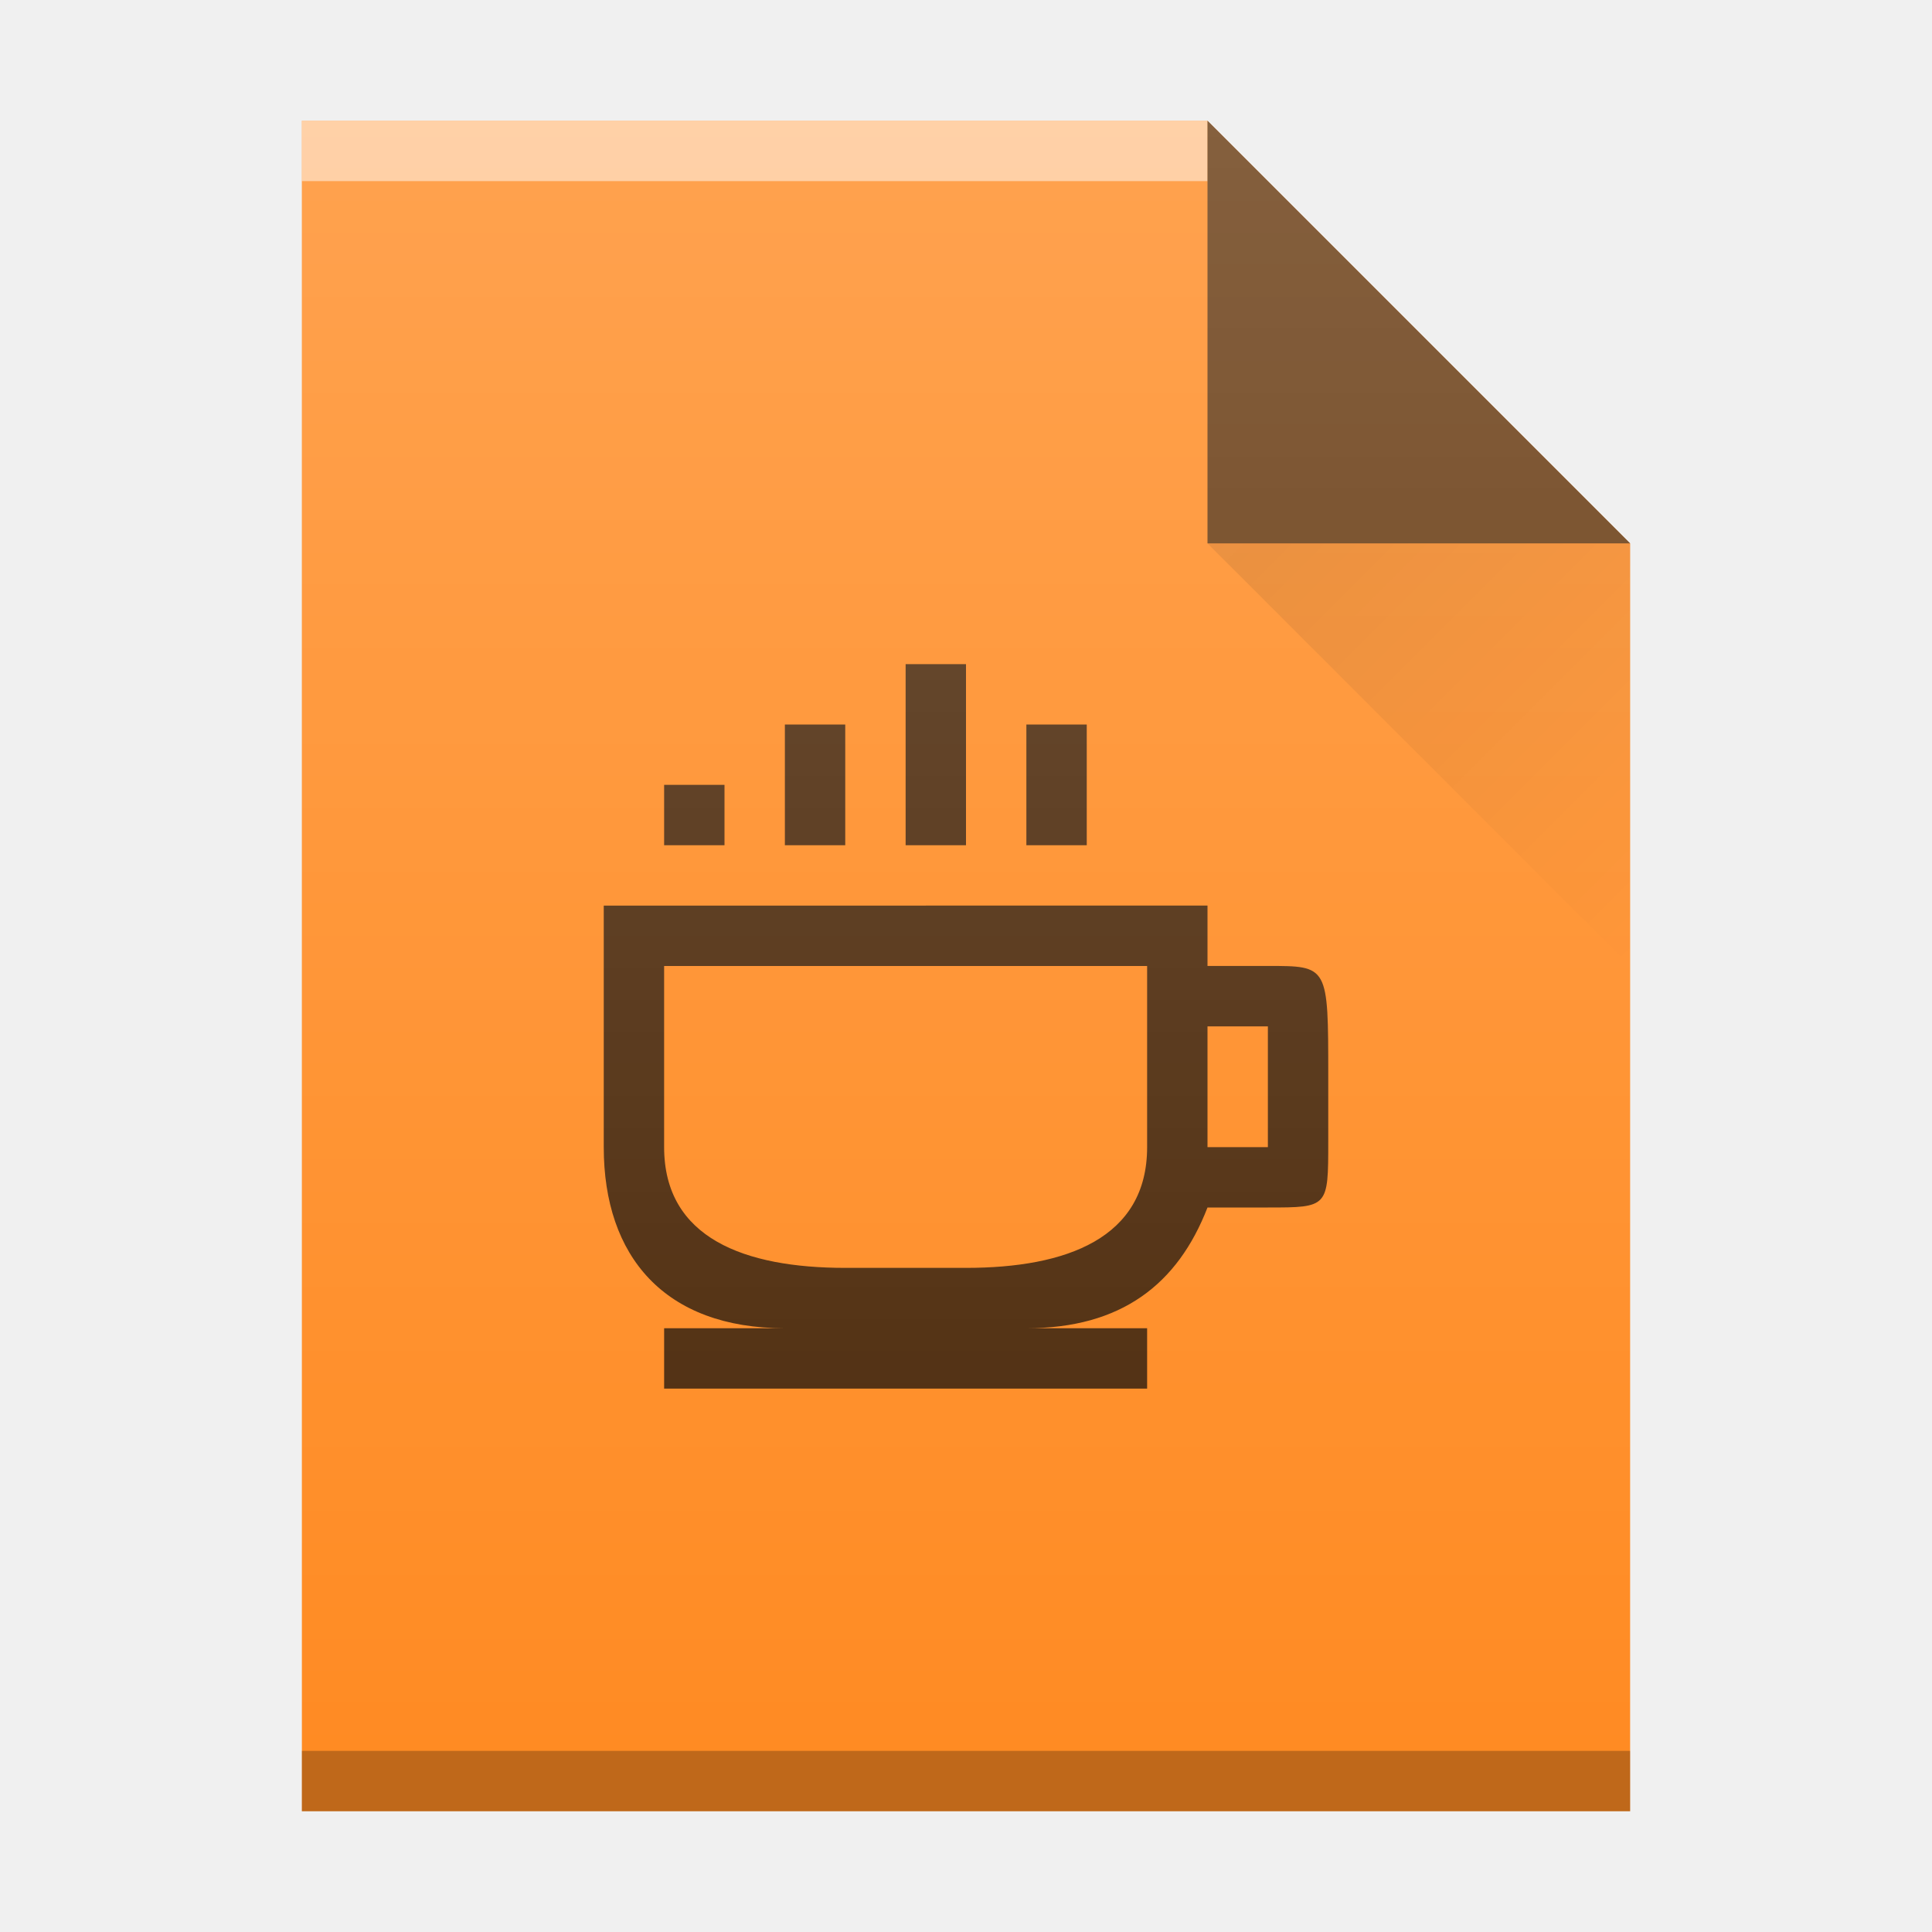
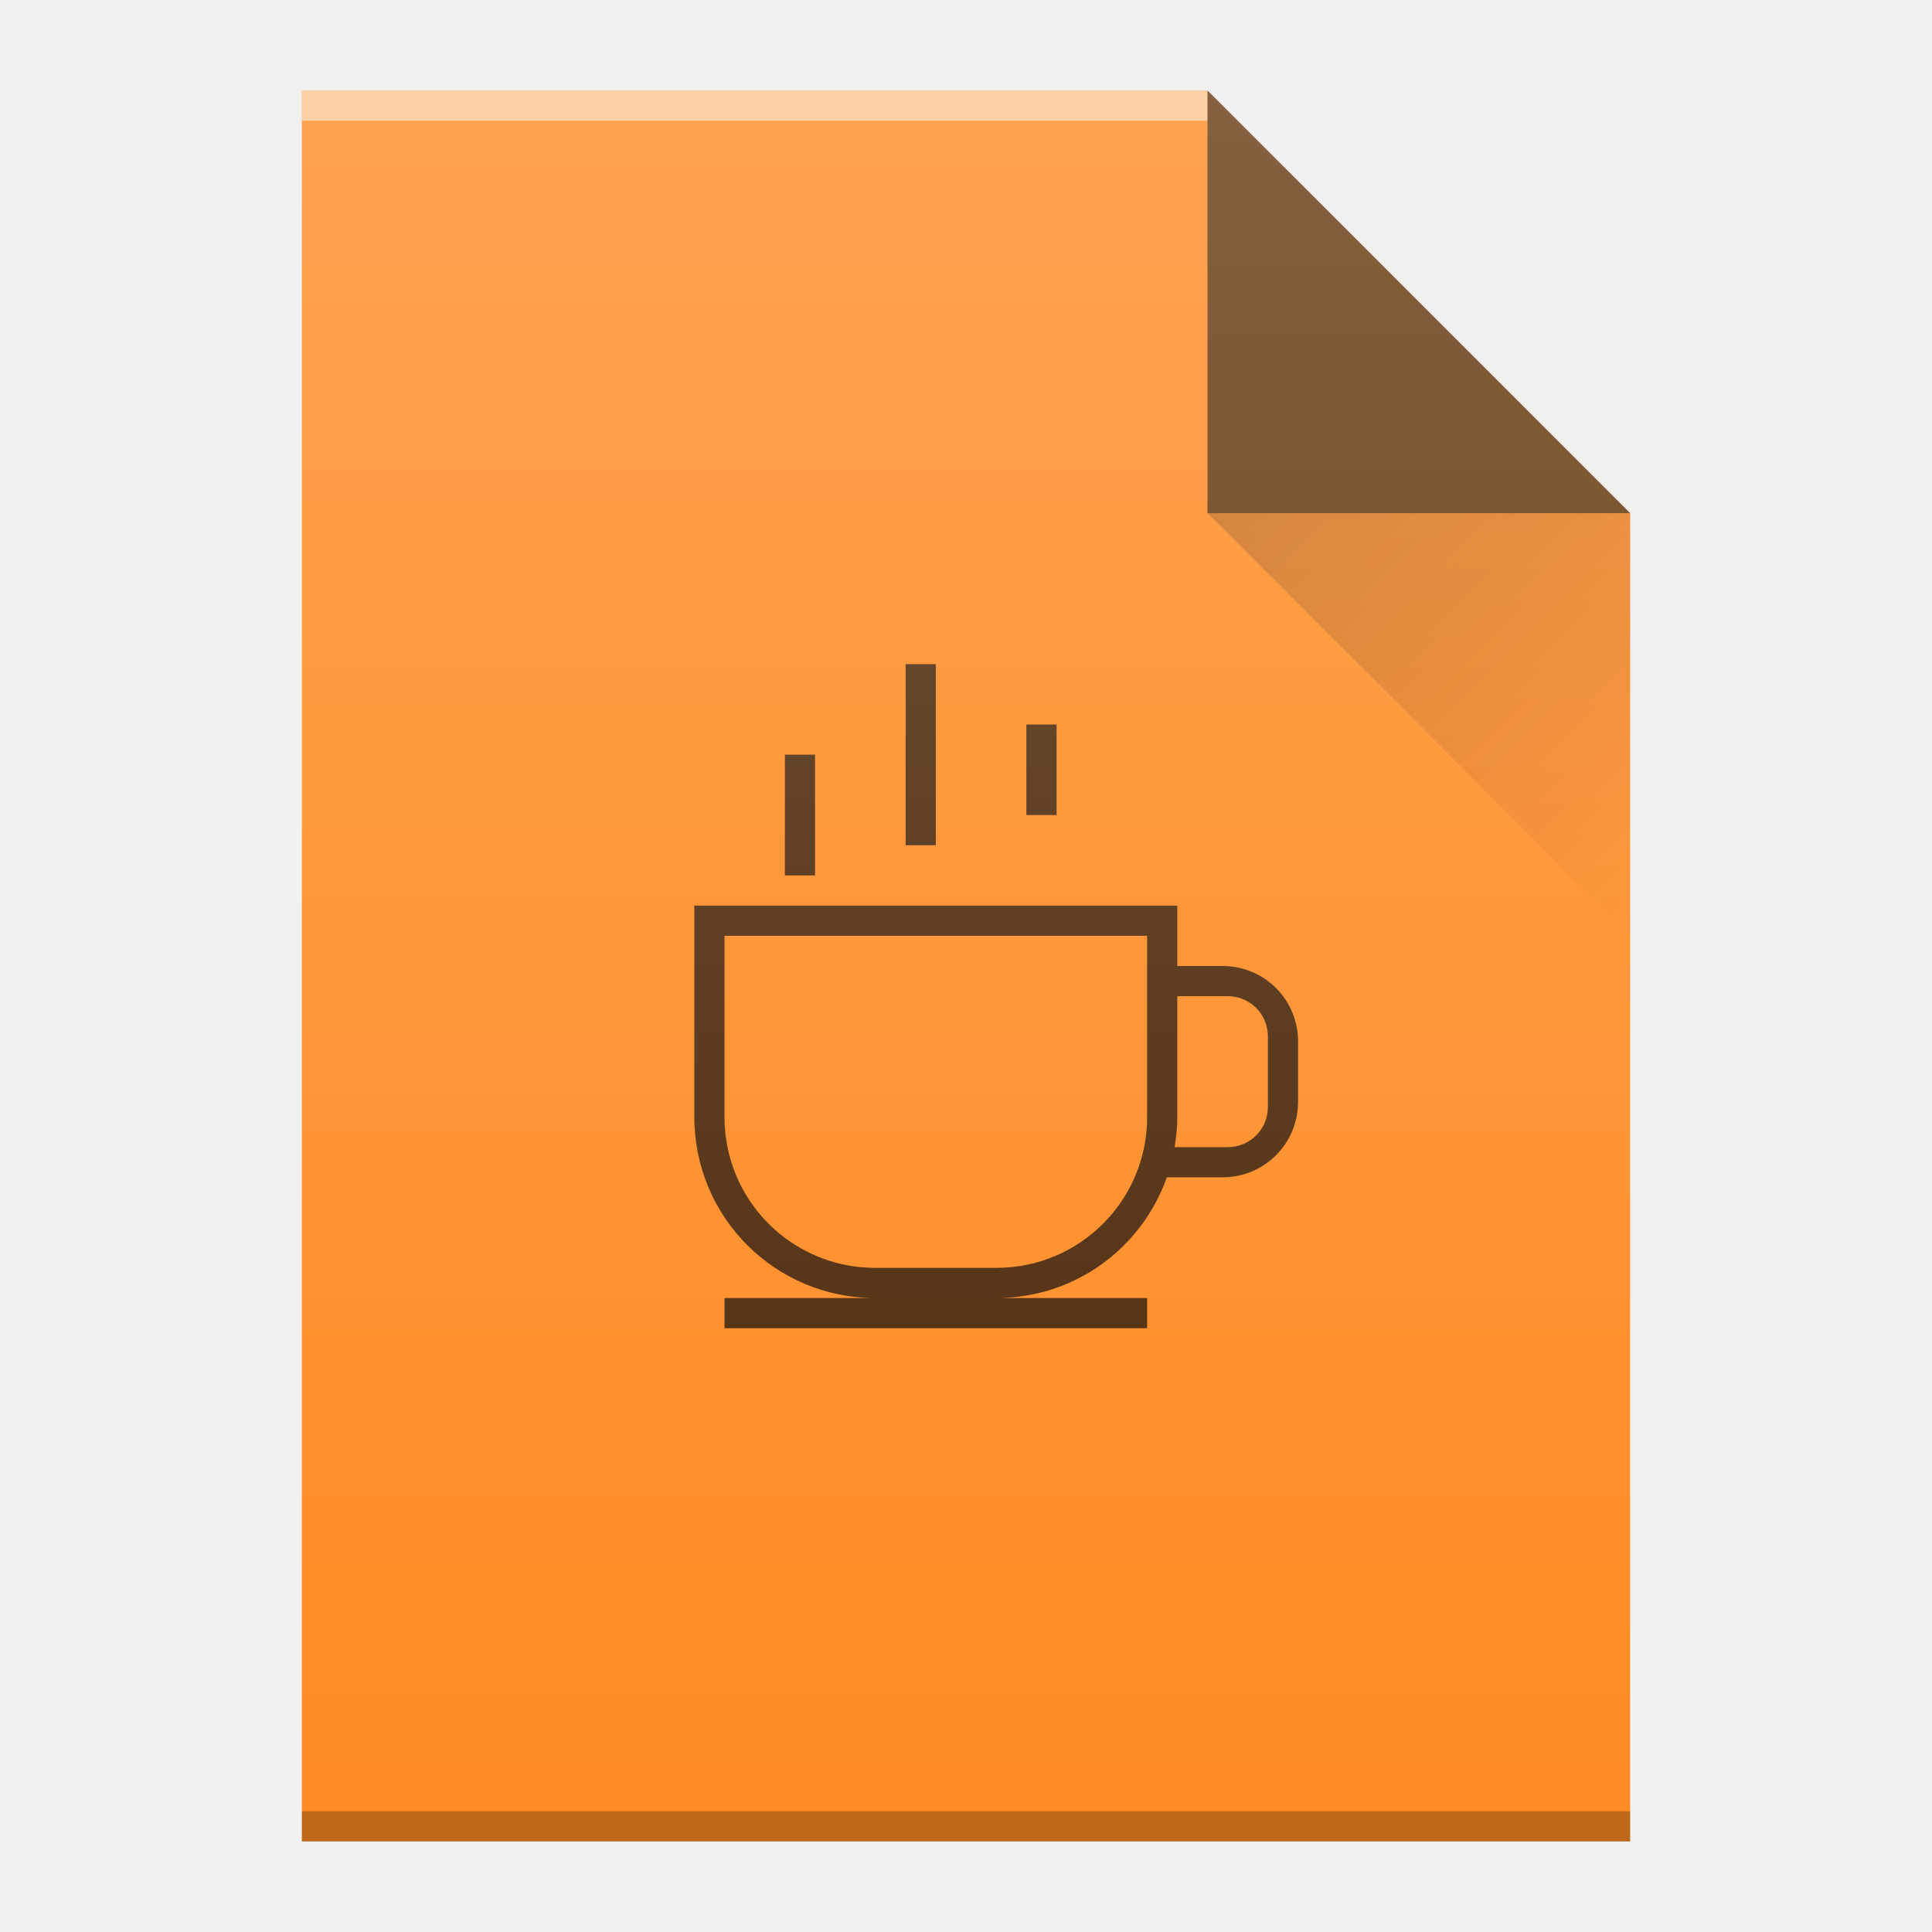
- <svg xmlns="http://www.w3.org/2000/svg" xmlns:xlink="http://www.w3.org/1999/xlink" width="32" height="32">
+ <svg xmlns="http://www.w3.org/2000/svg" xmlns:xlink="http://www.w3.org/1999/xlink" width="64" viewBox="0 0 64 64" height="64">
  <defs>
-     <linearGradient id="a" y1="17" y2="24" x1="47" x2="54" gradientUnits="userSpaceOnUse" gradientTransform="translate(357.57 507.8)">
+     <linearGradient id="a" y1="17" y2="31" x1="40" x2="54" gradientUnits="userSpaceOnUse" gradientTransform="translate(292 1084.36)">
      <stop stop-color="#060606" />
      <stop offset="1" stop-opacity="0" />
    </linearGradient>
-     <linearGradient id="b" y1="392.36" y2="365.36" x2="0" gradientUnits="userSpaceOnUse" gradientTransform="translate(309.57 152.44)">
+     <linearGradient id="b" y1="392.36" y2="336.36" x2="0" gradientUnits="userSpaceOnUse" gradientTransform="translate(244 752)">
      <stop stop-color="#ffffff" stop-opacity="0" />
      <stop offset="1" stop-color="#ffffff" stop-opacity=".2" />
    </linearGradient>
-     <path id="c" d="m389.57 545.8v-28h15l7 7v21h-14z" />
+     <path id="c" d="m302 1145.36v-58h30l14 14v44h-14z" />
  </defs>
-   <g transform="translate(-384.57-515.8)">
-     <g color-rendering="auto" color-interpolation-filters="linearRGB" shape-rendering="auto" image-rendering="auto" color-interpolation="sRGB" color="#000000">
-       <use fill="#ff8b23" isolation="auto" solid-opacity="1" mix-blend-mode="normal" xlink:href="#c" solid-color="#000000" />
-       <g transform="scale(1-1)">
-         <rect mix-blend-mode="normal" solid-color="#000000" opacity=".5" x="389.57" y="-518.8" width="15" isolation="auto" solid-opacity="1" fill="#ffffff" height="1" />
-         <rect width="22" x="389.57" opacity=".25" y="-545.8" isolation="auto" solid-opacity="1" height="1" mix-blend-mode="normal" solid-color="#000000" />
-       </g>
-       <path opacity=".6" isolation="auto" solid-opacity="1" mix-blend-mode="normal" fill-rule="evenodd" d="m411.57 524.8l-7-7v7z" solid-color="#000000" />
+   <g transform="translate(-292-1084.36)">
+     <use fill="#ff8b23" xlink:href="#c" />
+     <g color-rendering="auto" color-interpolation-filters="linearRGB" shape-rendering="auto" image-rendering="auto" text-rendering="auto" color-interpolation="sRGB" color="#000000" transform="scale(1-1)">
+       <rect opacity=".5" x="302" y="-1088.36" width="30" fill="#ffffff" height="1" />
+       <rect opacity=".25" x="302" y="-1145.36" width="44" height="1" />
    </g>
-     <path opacity=".1" fill="url(#a)" fill-rule="evenodd" d="m404.57 524.8l7 7v-7z" />
-     <path opacity=".7" d="m399.57 526.8v3h1v-3zm-2 1v2h1v-2zm4 0v2h1v-2zm-6 1v1h1v-1zm-1 2v4c0 1.813 1.01 3 3 3h-2v1h8v-1h-2c1.572 0 2.507-.727 3-2h1c1 0 1-.003 1-1.094v-1.094c0-1.818 0-1.813-1-1.813h-1v-1zm1 1h8v3c0 1.511-1.338 2-3 2h-2c-1.662 0-3-.489-3-2zm9 1h1v2h-1z" />
+     <path opacity=".6" fill-rule="evenodd" d="m346 1101.36l-14-14v14z" />
+     <path opacity=".7" d="m322 1106.36v6h1v-6zm4 2v3h1v-3zm-8 1v4h1v-4zm-3 5v7c0 3.324 2.676 6 6 6h-5v1h14v-1h-5c2.621 0 4.831-1.667 5.652-4h1.848c1.385 0 2.5-1.115 2.5-2.5v-2c0-1.385-1.115-2.5-2.5-2.5h-1.5v-2zm1 1h14v6c0 2.77-2.23 5-5 5h-4c-2.77 0-5-2.23-5-5zm15 2h1.672c.736 0 1.328.592 1.328 1.328v2.344c0 .736-.592 1.328-1.328 1.328h-1.762c.054-.326.09-.658.09-1z" />
+     <path opacity=".2" fill="url(#a)" fill-rule="evenodd" d="m332 1101.36l14 14v-14z" />
    <use fill="url(#b)" xlink:href="#c" />
  </g>
</svg>
